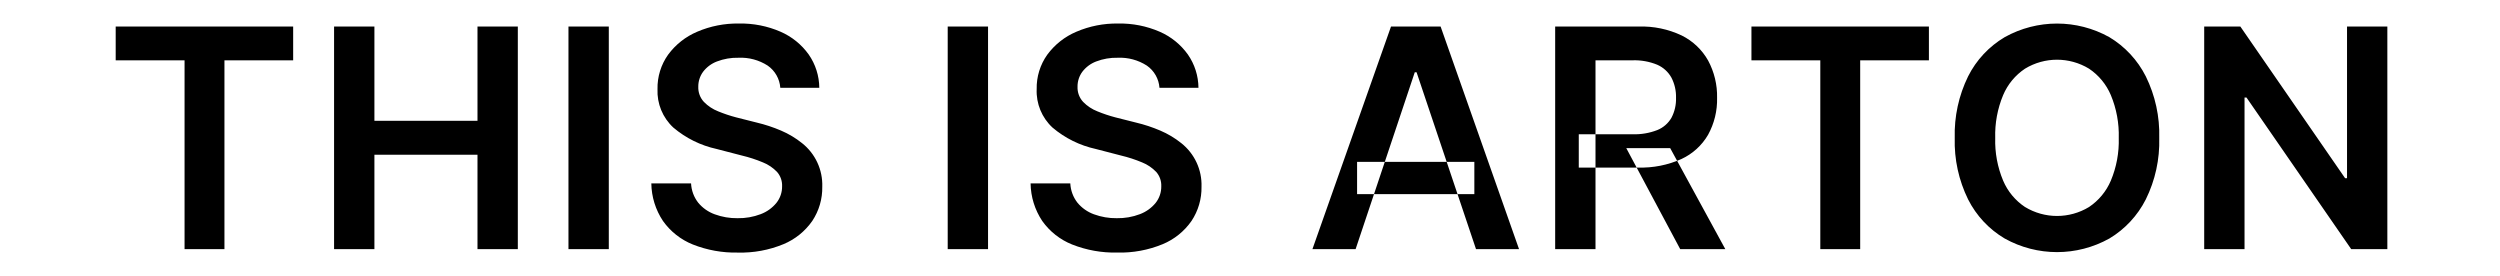
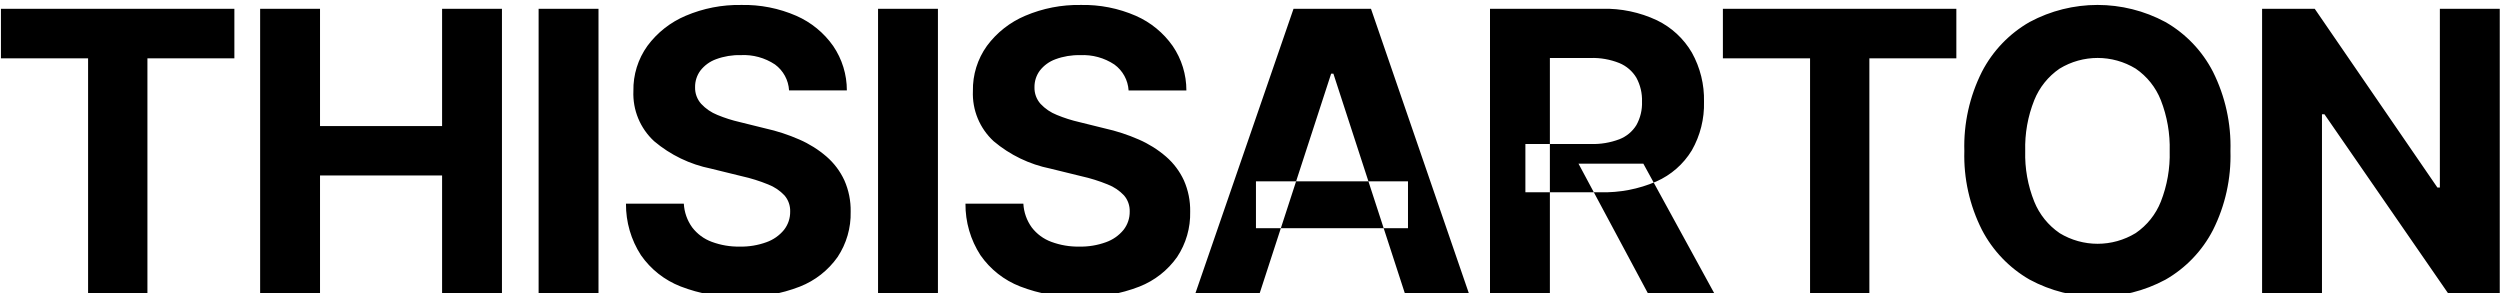
- <svg xmlns="http://www.w3.org/2000/svg" width="572" height="63" viewBox="0 0 572 63">
+ <svg xmlns="http://www.w3.org/2000/svg" width="128" height="15" viewBox="0 0 128 15">
  <defs>
    <style>
      .cls-1 {
        fill-rule: evenodd;
      }
    </style>
  </defs>
-   <path id="THIS_IS_ARTON" data-name="THIS IS ARTON" class="cls-1" d="M42.227,13.8V57h9.126V13.8H67.075V6.072H26.47V13.8H42.227ZM85.665,57V35.4h23.584V57h9.228V6.072h-9.228V27.64H85.665V6.072H76.436V57h9.228Zm44.4-50.928V57h9.229V6.072H130.06Zm49.181,49.8a15.089,15.089,0,0,0,6.6-5.315,13.708,13.708,0,0,0,2.29-7.844,12.2,12.2,0,0,0-4.631-9.963,20.433,20.433,0,0,0-4.8-2.871,33.97,33.97,0,0,0-5.537-1.829l-4.751-1.2a32.362,32.362,0,0,1-4.085-1.367,9.316,9.316,0,0,1-3.281-2.17,4.831,4.831,0,0,1-1.282-3.469,5.661,5.661,0,0,1,1.094-3.418,7.175,7.175,0,0,1,3.162-2.358,12.9,12.9,0,0,1,4.939-.854,11.365,11.365,0,0,1,6.682,1.795,6.763,6.763,0,0,1,2.888,5.076h8.921a13.54,13.54,0,0,0-2.427-7.622,15.555,15.555,0,0,0-6.426-5.2,22.685,22.685,0,0,0-9.536-1.88,23.25,23.25,0,0,0-9.553,1.88,16.009,16.009,0,0,0-6.648,5.247,13.117,13.117,0,0,0-2.427,7.878,11.324,11.324,0,0,0,3.623,8.8,22.866,22.866,0,0,0,9.912,4.9l5.777,1.5a30.775,30.775,0,0,1,4.819,1.572,9.2,9.2,0,0,1,3.213,2.17,4.678,4.678,0,0,1,1.162,3.264,5.987,5.987,0,0,1-1.3,3.828A8.512,8.512,0,0,1,174.045,49a14.1,14.1,0,0,1-5.3.923,14.579,14.579,0,0,1-5.212-.889,8.768,8.768,0,0,1-3.777-2.649,7.75,7.75,0,0,1-1.64-4.426h-9.092a15.842,15.842,0,0,0,2.666,8.6,15.36,15.36,0,0,0,6.836,5.383,26.429,26.429,0,0,0,10.322,1.846A25.492,25.492,0,0,0,179.241,55.872Zm37.589-49.8V57h9.229V6.072H216.83Zm49.181,49.8a15.089,15.089,0,0,0,6.6-5.315,13.708,13.708,0,0,0,2.29-7.844,12.2,12.2,0,0,0-4.631-9.963,20.433,20.433,0,0,0-4.8-2.871,33.97,33.97,0,0,0-5.537-1.829l-4.751-1.2a32.309,32.309,0,0,1-4.085-1.367,9.316,9.316,0,0,1-3.281-2.17,4.831,4.831,0,0,1-1.282-3.469,5.661,5.661,0,0,1,1.094-3.418,7.175,7.175,0,0,1,3.162-2.358,12.9,12.9,0,0,1,4.938-.854A11.366,11.366,0,0,1,262.4,15.01a6.763,6.763,0,0,1,2.888,5.076h8.921a13.54,13.54,0,0,0-2.427-7.622,15.555,15.555,0,0,0-6.426-5.2,22.685,22.685,0,0,0-9.536-1.88,23.25,23.25,0,0,0-9.553,1.88,16.009,16.009,0,0,0-6.648,5.247,13.117,13.117,0,0,0-2.427,7.878,11.324,11.324,0,0,0,3.623,8.8,22.866,22.866,0,0,0,9.912,4.9l5.777,1.5a30.775,30.775,0,0,1,4.819,1.572,9.2,9.2,0,0,1,3.213,2.17A4.678,4.678,0,0,1,265.7,42.61a5.987,5.987,0,0,1-1.3,3.828A8.512,8.512,0,0,1,260.815,49a14.1,14.1,0,0,1-5.3.923,14.579,14.579,0,0,1-5.212-.889,8.768,8.768,0,0,1-3.777-2.649,7.75,7.75,0,0,1-1.64-4.426H235.8a15.834,15.834,0,0,0,2.666,8.6A15.36,15.36,0,0,0,245.3,55.94a26.429,26.429,0,0,0,10.322,1.846A25.5,25.5,0,0,0,266.011,55.872ZM323.7,16.531h0.41L337.711,57h9.844L329.611,6.072H318.263L300.285,57h9.878ZM310.5,44.422h26.831V37.039H310.5v7.383ZM365.051,57V13.8h8.442a13.643,13.643,0,0,1,5.674,1.008,6.835,6.835,0,0,1,3.247,2.939,9.5,9.5,0,0,1,1.06,4.631,9.222,9.222,0,0,1-1.043,4.563,6.565,6.565,0,0,1-3.247,2.82,14.3,14.3,0,0,1-5.656.957H361.223v7.622h13.569A22.673,22.673,0,0,0,384.7,36.39a13.7,13.7,0,0,0,6.1-5.537,16.683,16.683,0,0,0,2.068-8.476,17.2,17.2,0,0,0-2.051-8.528,14.108,14.108,0,0,0-6.032-5.725,21.383,21.383,0,0,0-9.861-2.051H355.822V57h9.229Zm29.7,0L382.141,33.895H372.092L384.431,57h10.322Zm21.734-43.2V57h9.126V13.8h15.723V6.072H400.73V13.8h15.757Zm66.134,40.776a22.037,22.037,0,0,0,8.34-8.955,29.807,29.807,0,0,0,3.076-14.048,29.992,29.992,0,0,0-3.076-14.1,22.017,22.017,0,0,0-8.34-8.972,24.594,24.594,0,0,0-23.943,0,21.791,21.791,0,0,0-8.374,8.972,30.126,30.126,0,0,0-3.059,14.1A29.94,29.94,0,0,0,450.3,45.618a21.81,21.81,0,0,0,8.374,8.955A24.594,24.594,0,0,0,482.621,54.573Zm-19.295-7.212a13.643,13.643,0,0,1-5.007-6.033,23.5,23.5,0,0,1-1.811-9.758,23.714,23.714,0,0,1,1.811-9.81,13.631,13.631,0,0,1,5.007-6.05,14.1,14.1,0,0,1,14.646,0,13.667,13.667,0,0,1,4.991,6.05,23.73,23.73,0,0,1,1.811,9.81,23.512,23.512,0,0,1-1.811,9.758,13.679,13.679,0,0,1-4.991,6.033A14.1,14.1,0,0,1,463.326,47.361ZM537,6.072V40.765h-0.445L512.592,6.072h-8.271V57h9.228V22.308h0.445L537.954,57h8.271V6.072H537Z" />
+   <path id="THISISARTON" class="cls-1" d="M4.51,2.988V15H7.548V2.988H12V0.449H0.048V2.988H4.51ZM16.385,15V8.984h6.25V15H25.7V0.449H22.635V6.455h-6.25V0.449H13.319V15h3.066ZM27.577,0.449V15h3.066V0.449H27.577ZM40.956,14.673a4.269,4.269,0,0,0,1.929-1.514,4.018,4.018,0,0,0,.669-2.319,3.794,3.794,0,0,0-.322-1.606,3.618,3.618,0,0,0-.913-1.216,5.474,5.474,0,0,0-1.392-.874,9.417,9.417,0,0,0-1.748-.571l-1.3-.322a7.185,7.185,0,0,1-1.148-.366A2.3,2.3,0,0,1,35.9,5.317a1.229,1.229,0,0,1-.312-0.854,1.4,1.4,0,0,1,.273-0.85,1.783,1.783,0,0,1,.8-0.581,3.394,3.394,0,0,1,1.265-.21,2.894,2.894,0,0,1,1.753.479A1.773,1.773,0,0,1,40.4,4.629h2.959a4.029,4.029,0,0,0-.7-2.275A4.531,4.531,0,0,0,40.775.811,6.69,6.69,0,0,0,37.948.254a6.938,6.938,0,0,0-2.837.552,4.724,4.724,0,0,0-1.963,1.543,3.834,3.834,0,0,0-.718,2.31,3.3,3.3,0,0,0,1.064,2.573,6.5,6.5,0,0,0,2.9,1.4l1.592,0.391a8.362,8.362,0,0,1,1.343.42,2.263,2.263,0,0,1,.84.566,1.208,1.208,0,0,1,.288.82,1.485,1.485,0,0,1-.317.942,2.043,2.043,0,0,1-.9.63,3.767,3.767,0,0,1-1.362.225,3.924,3.924,0,0,1-1.436-.244,2.228,2.228,0,0,1-1-.737,2.281,2.281,0,0,1-.43-1.216H32.05a4.78,4.78,0,0,0,.767,2.637,4.433,4.433,0,0,0,2.031,1.6,8.006,8.006,0,0,0,3.062.537A7.819,7.819,0,0,0,40.956,14.673Zm4-14.224V15h3.066V0.449H44.96ZM58.339,14.673a4.27,4.27,0,0,0,1.929-1.514,4.019,4.019,0,0,0,.669-2.319,3.794,3.794,0,0,0-.322-1.606A3.618,3.618,0,0,0,59.7,8.018a5.474,5.474,0,0,0-1.392-.874,9.417,9.417,0,0,0-1.748-.571l-1.3-.322a7.188,7.188,0,0,1-1.148-.366,2.3,2.3,0,0,1-.835-0.566,1.229,1.229,0,0,1-.312-0.854,1.4,1.4,0,0,1,.274-0.85,1.783,1.783,0,0,1,.8-0.581,3.394,3.394,0,0,1,1.265-.21,2.894,2.894,0,0,1,1.753.479,1.773,1.773,0,0,1,.727,1.328h2.959a4.029,4.029,0,0,0-.7-2.275A4.531,4.531,0,0,0,58.158.811,6.69,6.69,0,0,0,55.331.254a6.938,6.938,0,0,0-2.837.552,4.724,4.724,0,0,0-1.963,1.543,3.834,3.834,0,0,0-.718,2.31,3.3,3.3,0,0,0,1.064,2.573,6.5,6.5,0,0,0,2.9,1.4L55.37,9.023a8.362,8.362,0,0,1,1.343.42,2.263,2.263,0,0,1,.84.566,1.208,1.208,0,0,1,.288.82,1.485,1.485,0,0,1-.317.942,2.043,2.043,0,0,1-.9.63,3.766,3.766,0,0,1-1.362.225,3.924,3.924,0,0,1-1.436-.244,2.228,2.228,0,0,1-1-.737,2.281,2.281,0,0,1-.43-1.216H49.432a4.78,4.78,0,0,0,.767,2.637,4.433,4.433,0,0,0,2.031,1.6,8.006,8.006,0,0,0,3.062.537A7.819,7.819,0,0,0,58.339,14.673Zm9.815-10.9H68.27L71.923,15H75.2L70.194,0.449H66.229L61.21,15H64.5Zm-3.848,7.91h7.783v-2.4H64.305v2.4ZM79.354,15V2.969h2.08a3.663,3.663,0,0,1,1.475.259,1.833,1.833,0,0,1,.874.752,2.4,2.4,0,0,1,.288,1.226,2.3,2.3,0,0,1-.288,1.2,1.782,1.782,0,0,1-.869.723,3.817,3.817,0,0,1-1.47.244H78.1V9.844h3.838a6.759,6.759,0,0,0,2.866-.552A4.023,4.023,0,0,0,86.62,7.7a4.763,4.763,0,0,0,.625-2.49,4.926,4.926,0,0,0-.62-2.515,4.176,4.176,0,0,0-1.787-1.655A6.223,6.223,0,0,0,82.02.449H76.288V15h3.066Zm8.408,0L84.139,8.379h-3.32L84.364,15h3.4ZM92.675,2.988V15h3.037V2.988h4.453V0.449H88.212V2.988h4.463Zm18.194,11.333a6.209,6.209,0,0,0,2.436-2.544,8.464,8.464,0,0,0,.894-4.043,8.517,8.517,0,0,0-.894-4.058,6.2,6.2,0,0,0-2.436-2.549,7.351,7.351,0,0,0-6.953,0,6.235,6.235,0,0,0-2.442,2.549,8.482,8.482,0,0,0-.9,4.058,8.407,8.407,0,0,0,.9,4.033,6.274,6.274,0,0,0,2.442,2.549A7.333,7.333,0,0,0,110.868,14.321Zm-5.42-2.388a3.57,3.57,0,0,1-1.294-1.607,6.461,6.461,0,0,1-.464-2.593,6.526,6.526,0,0,1,.464-2.607,3.569,3.569,0,0,1,1.294-1.611,3.743,3.743,0,0,1,3.9,0,3.514,3.514,0,0,1,1.285,1.611,6.659,6.659,0,0,1,.454,2.607,6.593,6.593,0,0,1-.454,2.593,3.515,3.515,0,0,1-1.285,1.607A3.743,3.743,0,0,1,105.448,11.934ZM124.921,0.449V9.6h-0.127l-6.28-9.15h-2.695V15h3.066V5.85h0.127L125.331,15h2.656V0.449h-3.066Z" />
</svg>
